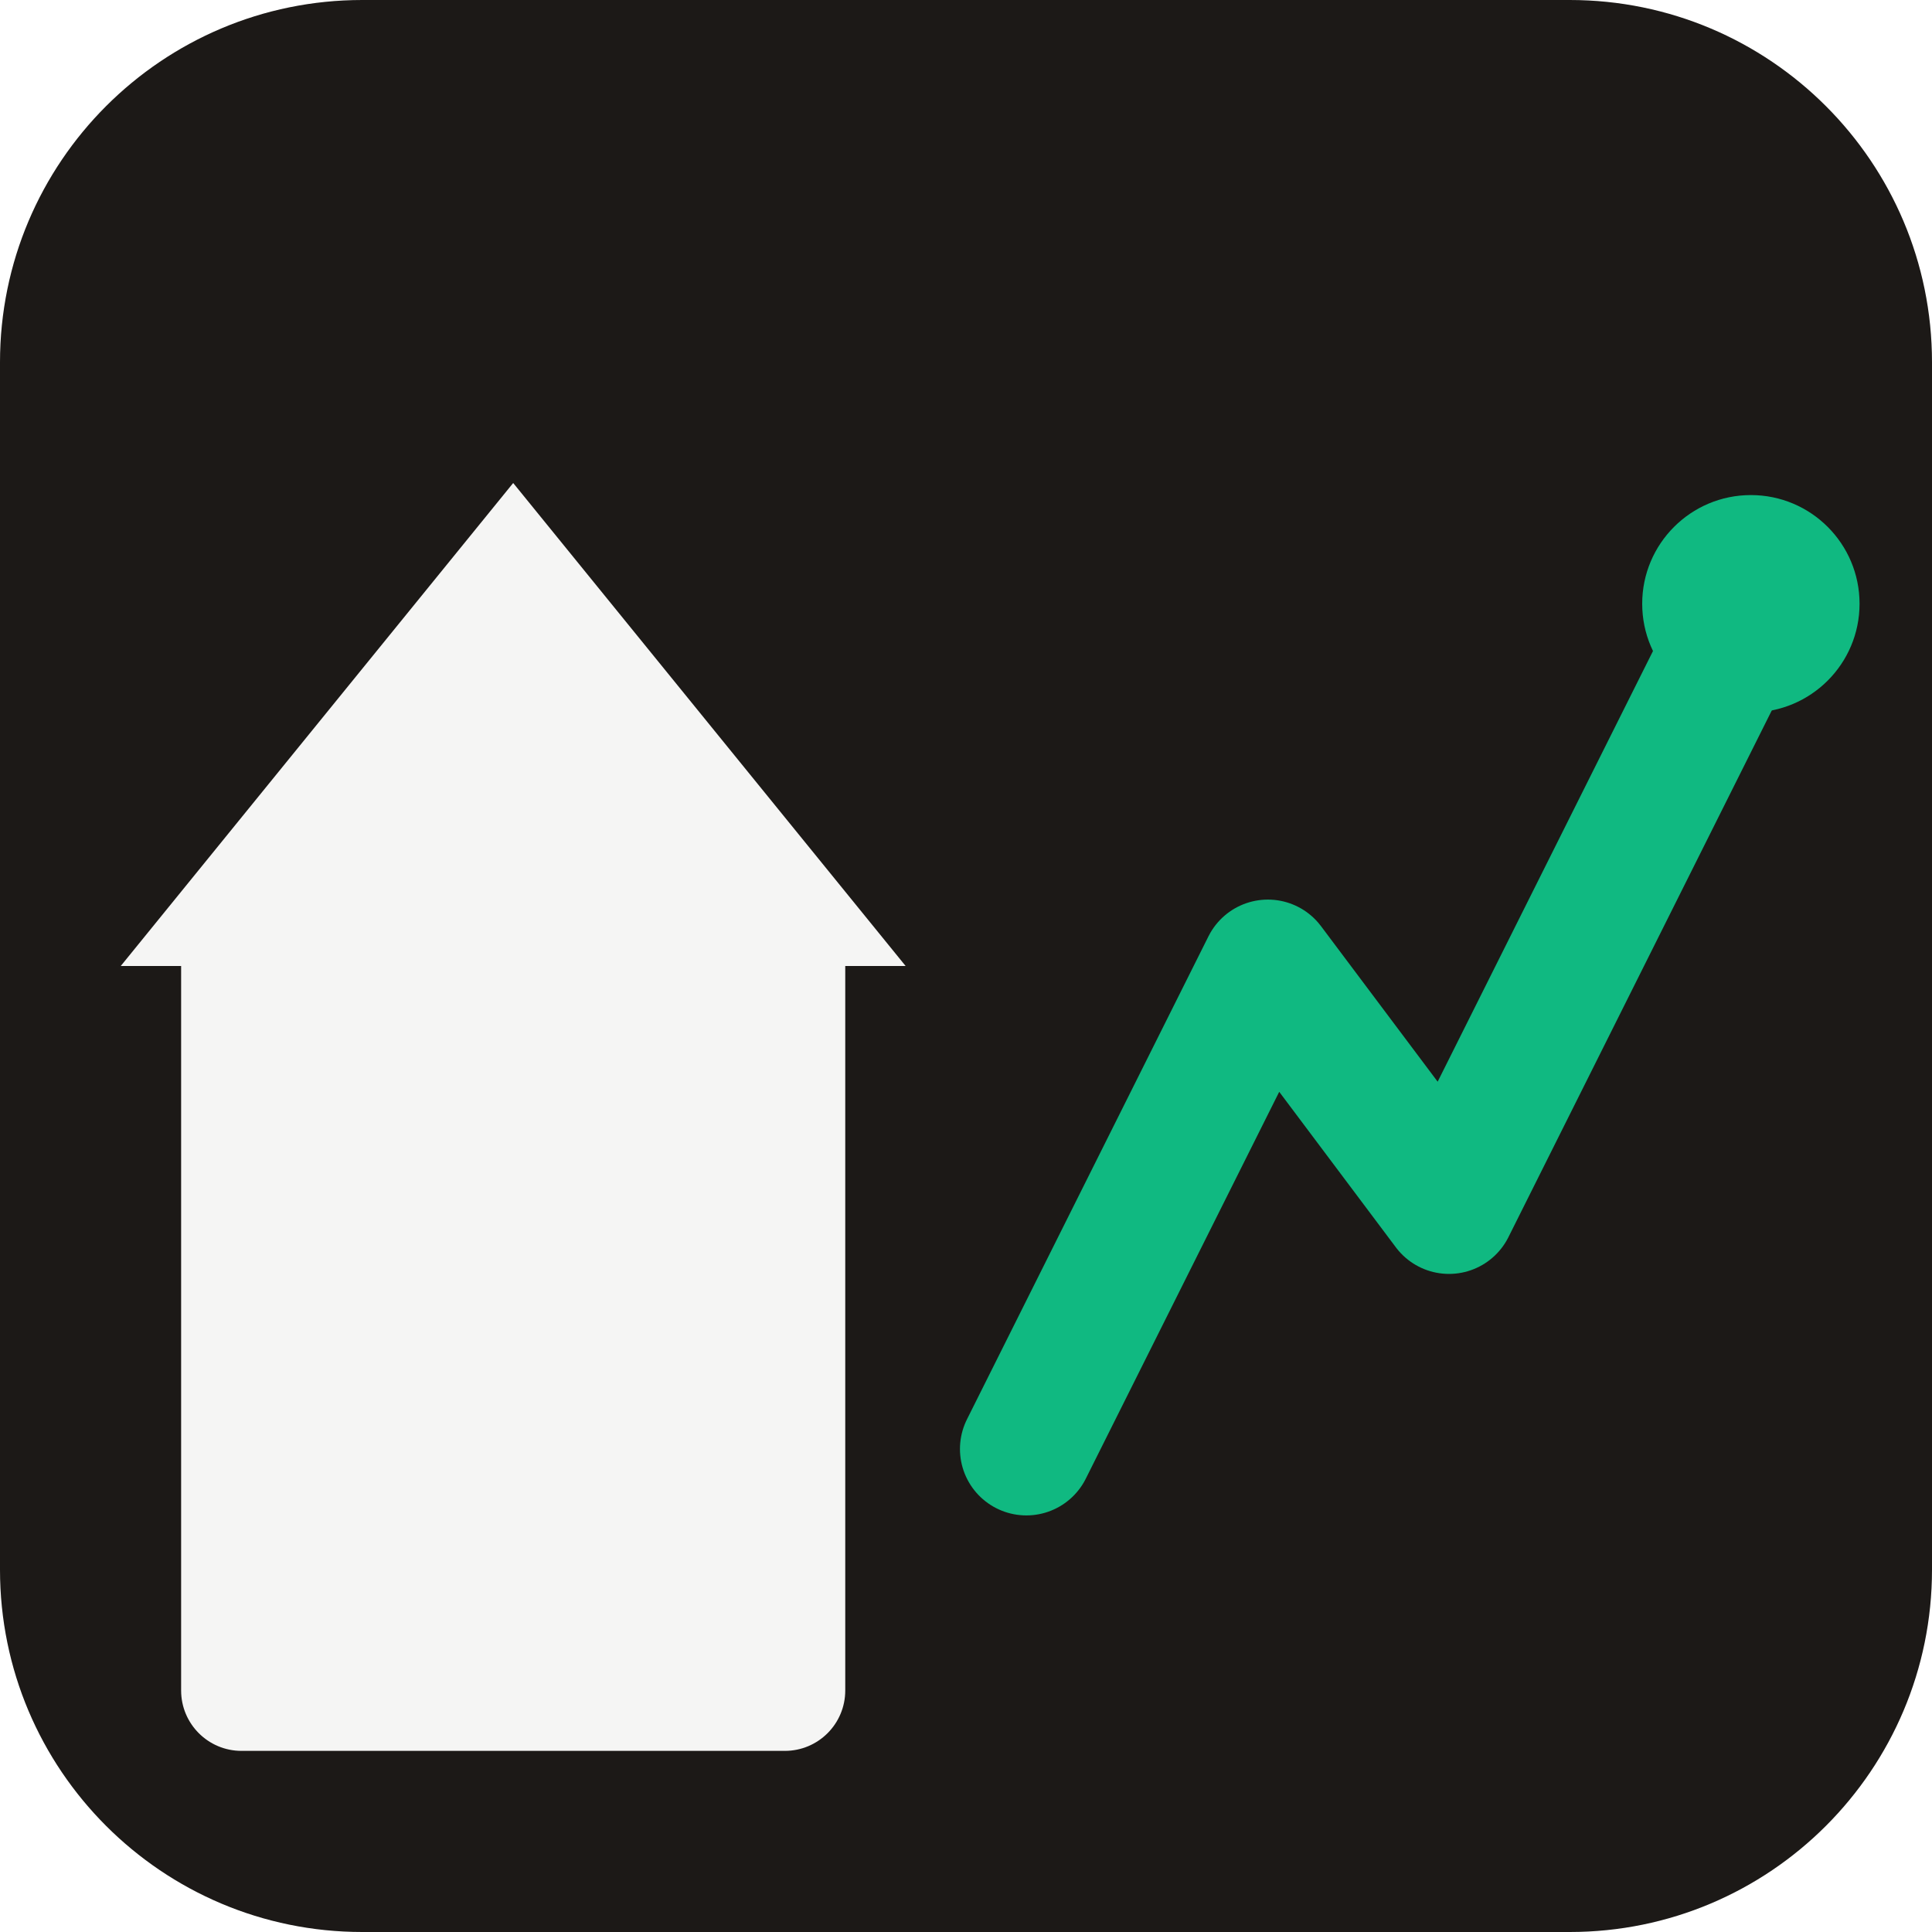
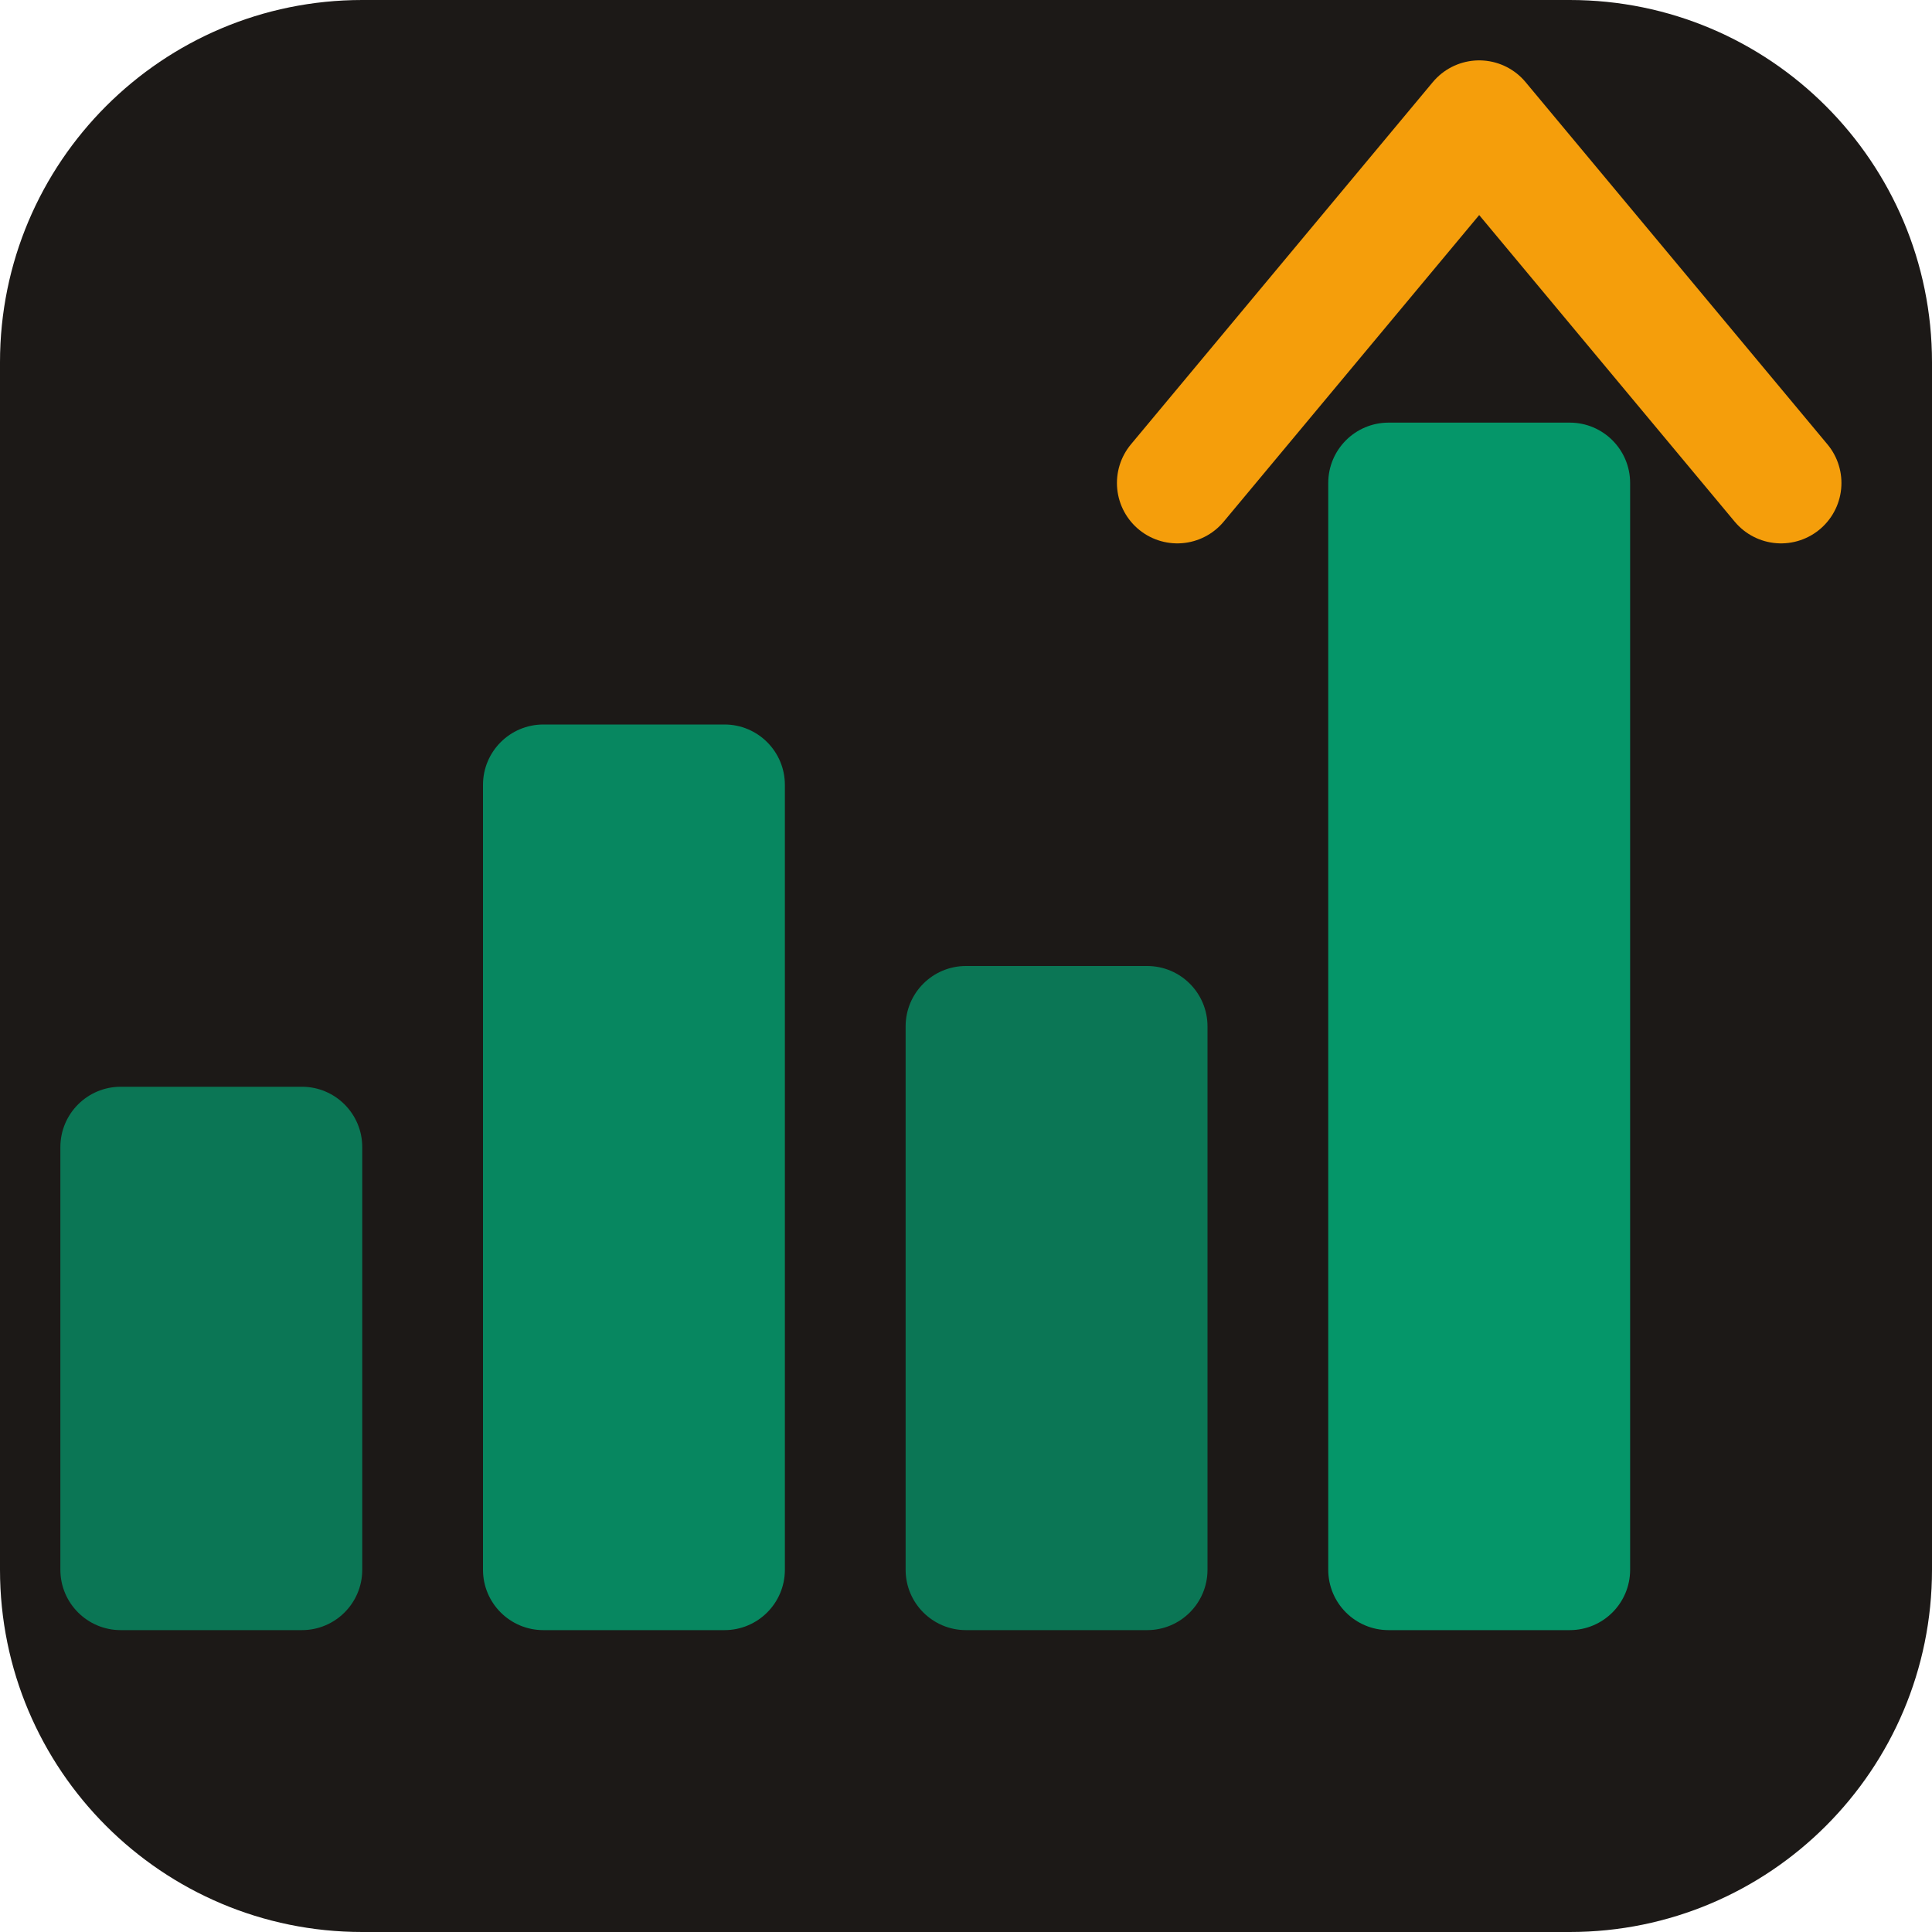
<svg xmlns="http://www.w3.org/2000/svg" viewBox="0 0 32 32" width="32" height="32">
  <rect width="32" height="32" rx="6" fill="#1c1917" />
-   <rect x="3" y="15" width="11" height="14" rx="1" fill="#f5f5f4" />
-   <path d="M2 16L8.5 8 15 16" fill="#f5f5f4" />
-   <polyline points="17,24 21,16 24,20 29,10" stroke="#10b981" stroke-width="2.2" stroke-linecap="round" stroke-linejoin="round" fill="none" />
-   <circle cx="29" cy="10" r="1.8" fill="#10b981" />
+   <rect x="1" y="18" width="5" height="9" rx="1" fill="#059669" opacity="0.75" />
+   <rect x="8" y="12" width="5" height="15" rx="1" fill="#059669" opacity="0.88" />
+   <rect x="15" y="16" width="5" height="11" rx="1" fill="#059669" opacity="0.75" />
+   <rect x="22" y="7" width="5" height="20" rx="1" fill="#059669" />
+   <polyline points="19.5,8 24.5,2 29.5,8" stroke="#f59e0b" stroke-width="2" stroke-linecap="round" stroke-linejoin="round" fill="none" />
</svg>
